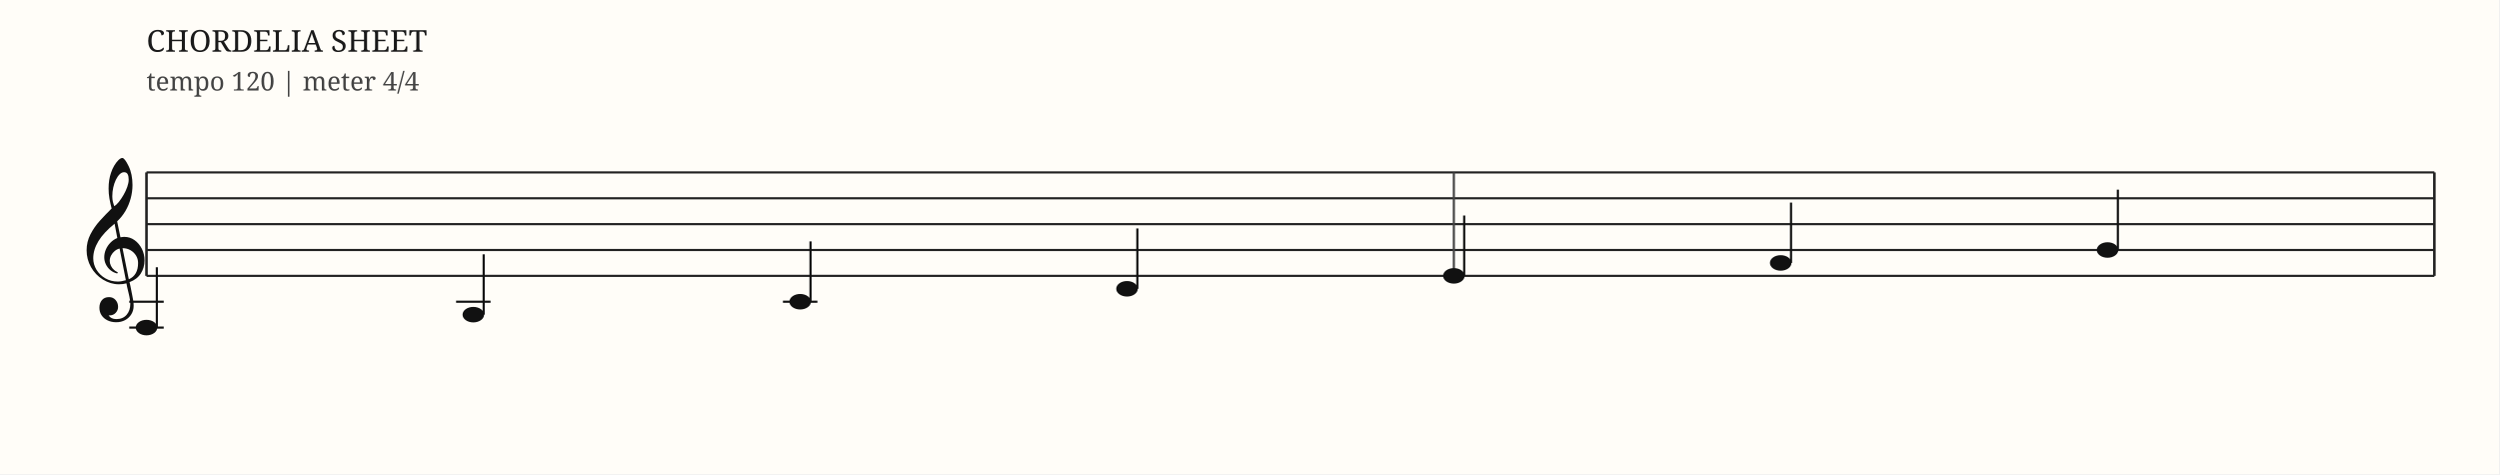
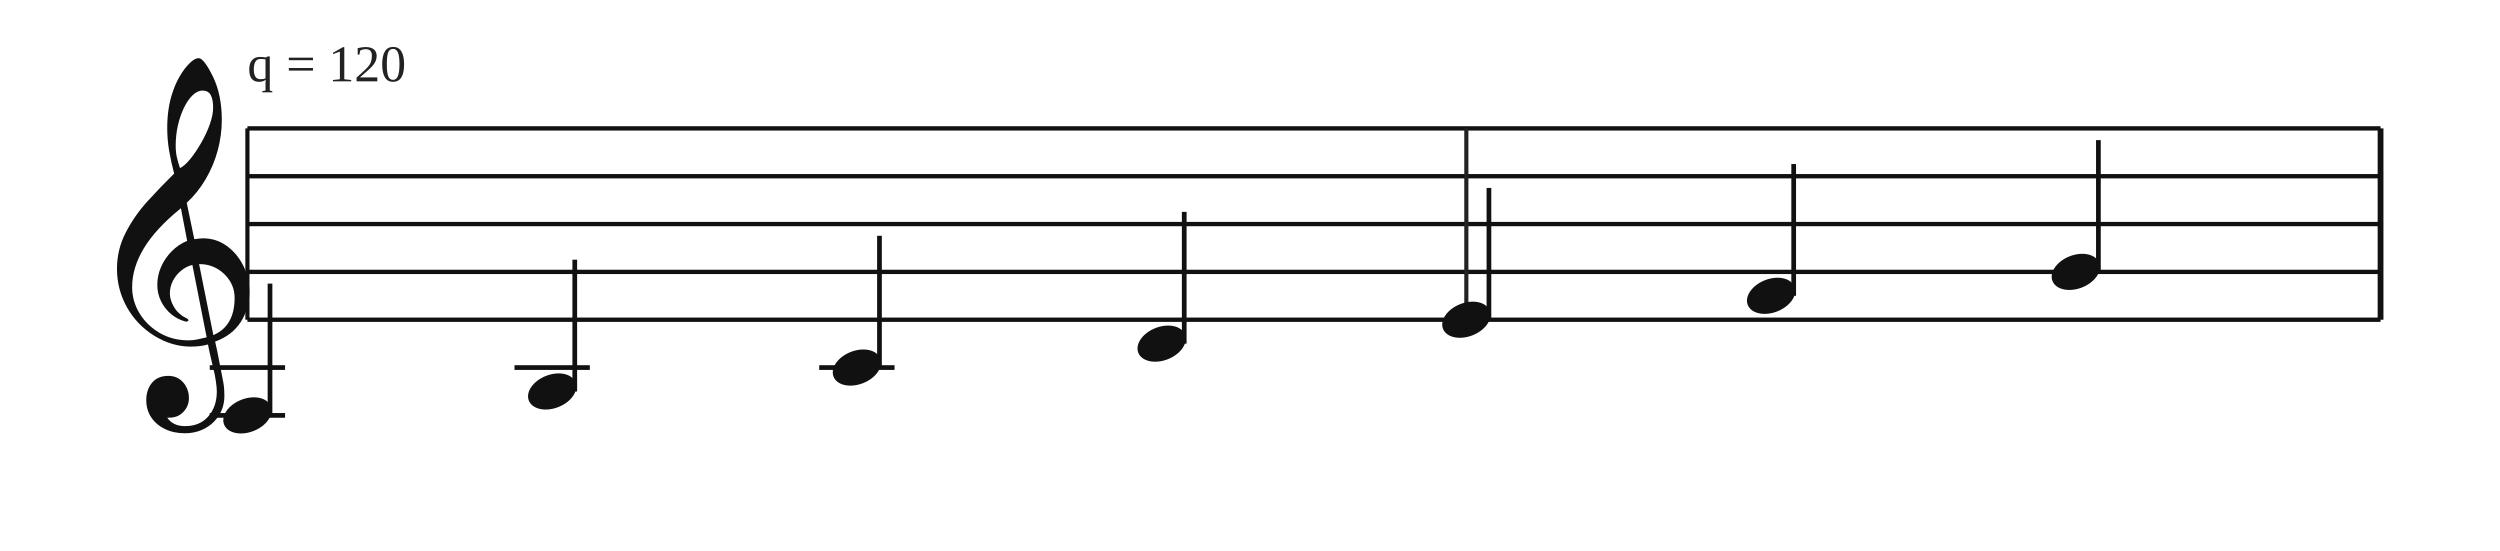
- <svg xmlns="http://www.w3.org/2000/svg" width="1160" height="220" viewBox="0 0 1160 220">
-   <rect x="0" y="0" width="1160" height="220" fill="#fffdf8" />
-   <text x="68.00" y="24.00" font-family="Georgia, serif" font-size="14" fill="#1a1a1a">CHORDELIA SHEET</text>
-   <text x="68.00" y="42.00" font-family="Georgia, serif" font-size="12" fill="#444">tempo 120 | meter 4/4</text>
-   <text x="38.00" y="132.00" font-family="Bravura, Noto Music, serif" font-size="44" fill="#111">𝄞</text>
-   <line class="staff-line" x1="68.00" y1="80.00" x2="1130.00" y2="80.00" stroke="#222" stroke-width="1" />
-   <line class="staff-line" x1="68.00" y1="92.00" x2="1130.00" y2="92.00" stroke="#222" stroke-width="1" />
-   <line class="staff-line" x1="68.00" y1="104.00" x2="1130.00" y2="104.00" stroke="#222" stroke-width="1" />
-   <line class="staff-line" x1="68.00" y1="116.00" x2="1130.00" y2="116.00" stroke="#222" stroke-width="1" />
-   <line class="staff-line" x1="68.00" y1="128.00" x2="1130.00" y2="128.00" stroke="#222" stroke-width="1" />
-   <line class="staff-barline" x1="68.00" y1="80.00" x2="68.00" y2="128.00" stroke="#222" stroke-width="1.2" />
-   <line class="staff-barline" x1="1130.00" y1="80.00" x2="1130.00" y2="128.00" stroke="#222" stroke-width="1.2" />
-   <line class="measure-barline" x1="674.86" y1="80.00" x2="674.86" y2="128.00" stroke="#444" stroke-width="1" />
-   <line class="ledger-line" x1="60.00" y1="152.00" x2="76.00" y2="152.00" stroke="#111" stroke-width="1" />
-   <line class="ledger-line" x1="60.00" y1="140.00" x2="76.00" y2="140.00" stroke="#111" stroke-width="1" />
-   <ellipse class="notehead notehead-filled" cx="68.00" cy="152.00" rx="5" ry="3.6" fill="#111" />
-   <line class="note-stem" x1="72.80" y1="152.00" x2="72.80" y2="124.00" stroke="#111" stroke-width="1" />
-   <line class="ledger-line" x1="211.71" y1="140.00" x2="227.71" y2="140.00" stroke="#111" stroke-width="1" />
-   <ellipse class="notehead notehead-filled" cx="219.71" cy="146.00" rx="5" ry="3.6" fill="#111" />
-   <line class="note-stem" x1="224.51" y1="146.00" x2="224.51" y2="118.00" stroke="#111" stroke-width="1" />
-   <line class="ledger-line" x1="363.43" y1="140.00" x2="379.43" y2="140.00" stroke="#111" stroke-width="1" />
-   <ellipse class="notehead notehead-filled" cx="371.43" cy="140.00" rx="5" ry="3.6" fill="#111" />
-   <line class="note-stem" x1="376.23" y1="140.00" x2="376.23" y2="112.00" stroke="#111" stroke-width="1" />
-   <ellipse class="notehead notehead-filled" cx="523.14" cy="134.00" rx="5" ry="3.6" fill="#111" />
-   <line class="note-stem" x1="527.94" y1="134.00" x2="527.94" y2="106.00" stroke="#111" stroke-width="1" />
-   <ellipse class="notehead notehead-filled" cx="674.86" cy="128.00" rx="5" ry="3.6" fill="#111" />
-   <line class="note-stem" x1="679.66" y1="128.00" x2="679.66" y2="100.00" stroke="#111" stroke-width="1" />
-   <ellipse class="notehead notehead-filled" cx="826.57" cy="122.00" rx="5" ry="3.6" fill="#111" />
-   <line class="note-stem" x1="831.37" y1="122.00" x2="831.37" y2="94.00" stroke="#111" stroke-width="1" />
-   <ellipse class="notehead notehead-filled" cx="978.29" cy="116.00" rx="5" ry="3.6" fill="#111" />
-   <line class="note-stem" x1="983.09" y1="116.00" x2="983.09" y2="88.00" stroke="#111" stroke-width="1" />
+ <svg xmlns="http://www.w3.org/2000/svg" width="531" height="117" viewBox="0 0 531 117">
+   <rect x="0" y="0" width="531" height="117" fill="#ffffff" />
+   <text x="22.55" y="57.75" font-family="Bravura, Noto Music, serif" font-size="46" fill="#111" dominant-baseline="middle">𝄞</text>
+   <text x="52.55" y="17.27" font-family="Times New Roman, serif" font-size="11" fill="#222">q = 120</text>
+   <line class="staff-line" x1="52.55" y1="27.27" x2="505.63" y2="27.27" stroke="#111" stroke-width="0.92" />
+   <line class="staff-line" x1="52.55" y1="37.43" x2="505.63" y2="37.43" stroke="#111" stroke-width="0.92" />
+   <line class="staff-line" x1="52.55" y1="47.59" x2="505.63" y2="47.59" stroke="#111" stroke-width="0.92" />
+   <line class="staff-line" x1="52.55" y1="57.75" x2="505.63" y2="57.75" stroke="#111" stroke-width="0.92" />
+   <line class="staff-line" x1="52.55" y1="67.91" x2="505.63" y2="67.91" stroke="#111" stroke-width="0.92" />
+   <line class="staff-barline" x1="52.55" y1="27.27" x2="52.55" y2="67.91" stroke="#111" stroke-width="0.88" />
+   <line class="staff-barline" x1="505.63" y1="27.27" x2="505.63" y2="67.91" stroke="#111" stroke-width="1.23" />
+   <line class="measure-barline" x1="311.45" y1="27.27" x2="311.45" y2="67.91" stroke="#222" stroke-width="0.88" />
+   <line class="ledger-line" x1="44.55" y1="88.23" x2="60.55" y2="88.23" stroke="#111" stroke-width="1" />
+   <line class="ledger-line" x1="44.55" y1="78.07" x2="60.55" y2="78.07" stroke="#111" stroke-width="1" />
+   <ellipse class="notehead notehead-filled" cx="52.55" cy="88.23" rx="5.32" ry="3.56" transform="rotate(-21.25 52.55 88.23)" fill="#111" />
+   <line class="note-stem" x1="57.35" y1="88.23" x2="57.35" y2="60.24" stroke="#111" stroke-width="1" />
+   <line class="ledger-line" x1="109.28" y1="78.07" x2="125.28" y2="78.07" stroke="#111" stroke-width="1" />
+   <ellipse class="notehead notehead-filled" cx="117.28" cy="83.15" rx="5.32" ry="3.56" transform="rotate(-21.25 117.28 83.15)" fill="#111" />
+   <line class="note-stem" x1="122.08" y1="83.15" x2="122.08" y2="55.16" stroke="#111" stroke-width="1" />
+   <line class="ledger-line" x1="174.00" y1="78.07" x2="190.00" y2="78.07" stroke="#111" stroke-width="1" />
+   <ellipse class="notehead notehead-filled" cx="182.00" cy="78.07" rx="5.32" ry="3.56" transform="rotate(-21.25 182.00 78.07)" fill="#111" />
+   <line class="note-stem" x1="186.80" y1="78.07" x2="186.80" y2="50.08" stroke="#111" stroke-width="1" />
+   <ellipse class="notehead notehead-filled" cx="246.73" cy="72.99" rx="5.32" ry="3.56" transform="rotate(-21.25 246.73 72.99)" fill="#111" />
+   <line class="note-stem" x1="251.53" y1="72.99" x2="251.53" y2="45.00" stroke="#111" stroke-width="1" />
+   <ellipse class="notehead notehead-filled" cx="311.45" cy="67.91" rx="5.32" ry="3.56" transform="rotate(-21.25 311.45 67.91)" fill="#111" />
+   <line class="note-stem" x1="316.25" y1="67.91" x2="316.25" y2="39.92" stroke="#111" stroke-width="1" />
+   <ellipse class="notehead notehead-filled" cx="376.18" cy="62.83" rx="5.32" ry="3.56" transform="rotate(-21.25 376.18 62.83)" fill="#111" />
+   <line class="note-stem" x1="380.98" y1="62.83" x2="380.98" y2="34.84" stroke="#111" stroke-width="1" />
+   <ellipse class="notehead notehead-filled" cx="440.90" cy="57.75" rx="5.32" ry="3.56" transform="rotate(-21.25 440.90 57.75)" fill="#111" />
+   <line class="note-stem" x1="445.70" y1="57.75" x2="445.70" y2="29.76" stroke="#111" stroke-width="1" />
</svg>
